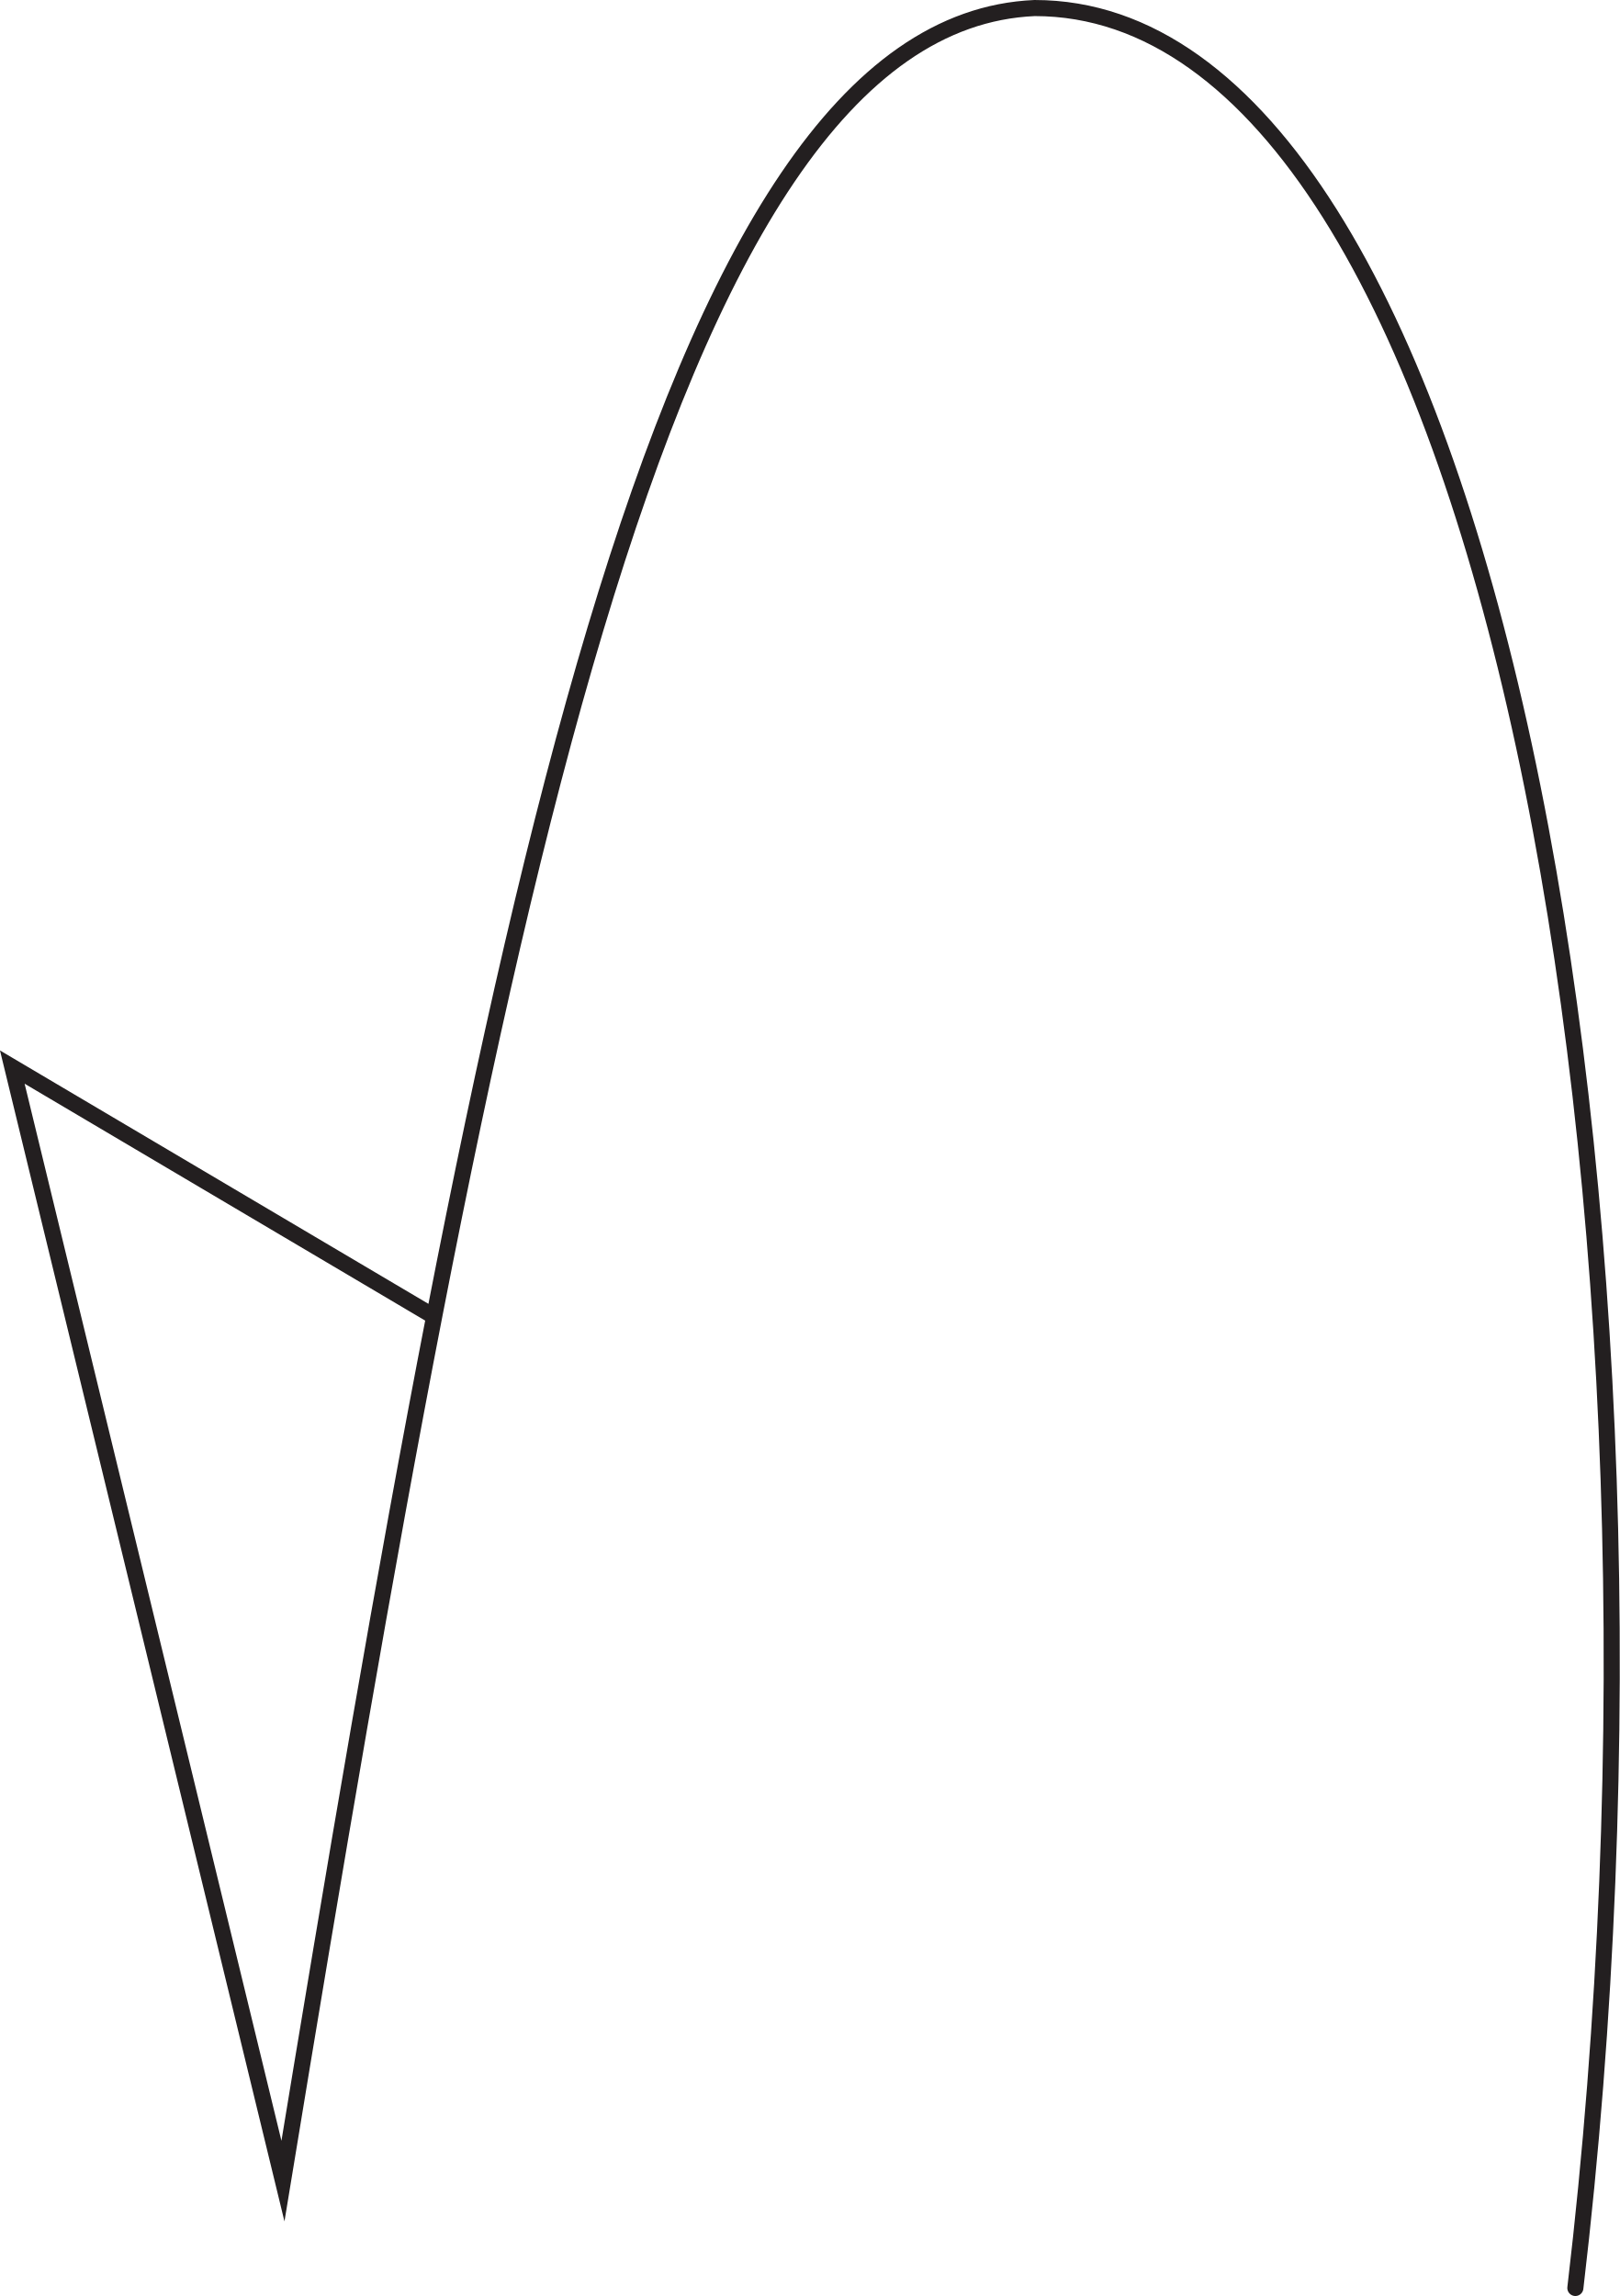
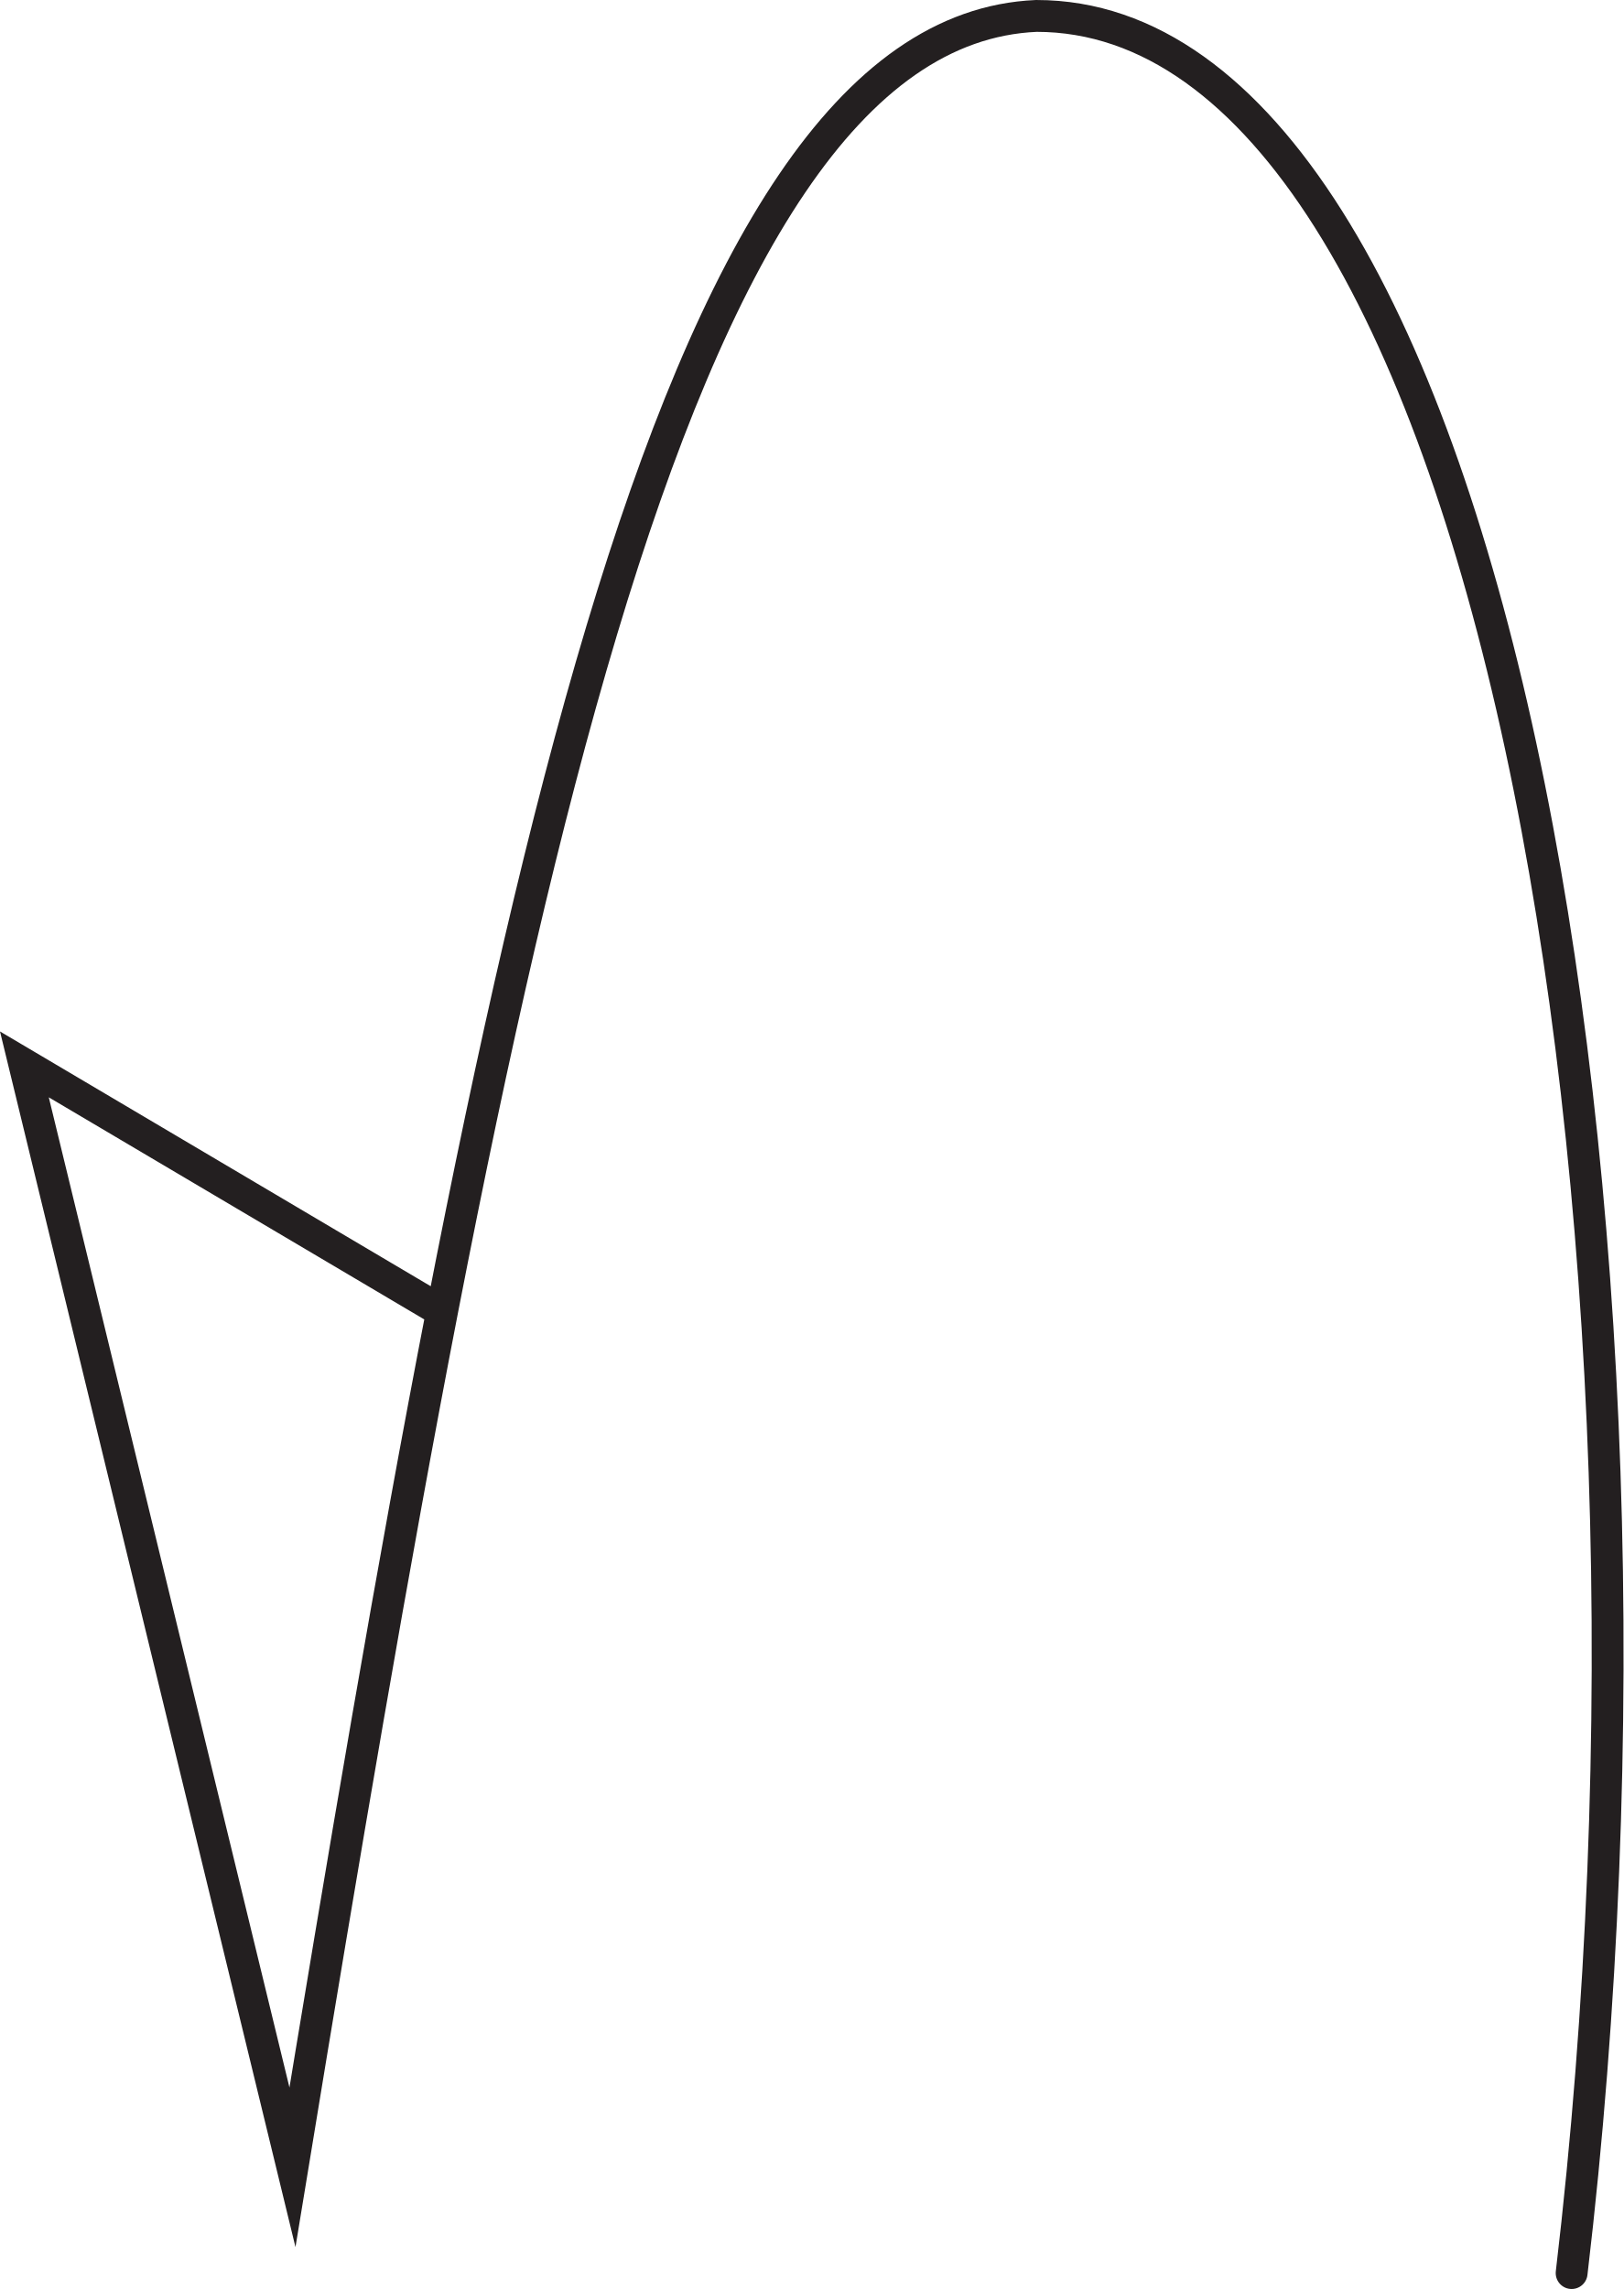
- <svg xmlns="http://www.w3.org/2000/svg" id="Layer_1" data-name="Layer 1" viewBox="0 0 201.4 285.46">
+ <svg xmlns="http://www.w3.org/2000/svg" id="Layer_1" data-name="Layer 1" viewBox="0 0 203.927 287.46">
  <defs>
-     <style>.cls-1{fill:none;stroke:#231f20;stroke-linecap:round;stroke-miterlimit:10;stroke-width:2px;}</style>
+     <style>.cls-1{fill:none;stroke:#231f20;stroke-linecap:round;stroke-miterlimit:10;stroke-width:4px;}</style>
  </defs>
  <g id="Arrows">
    <g id="Arrows_of_Motion" data-name="Arrows of Motion">
      <g id="Mountain_Fold" data-name="Mountain Fold">
-         <path class="cls-1" d="M62.77,126.14l-52.42-31L44,233.64C69.73,77.18,90.74-34.5,137.46-36.53c56.81,0,83,150.06,67.23,283.46" transform="translate(-8.82 37.53)" />
+         <path class="cls-1" d="M62.768,126.138l-52.42-31,33.67,138.5c25.71-156.46,46.72-268.14,93.44-270.17,56.81,0,83,150.06,67.23,283.46" transform="translate(-7.284 38.532)" />
      </g>
    </g>
  </g>
</svg>
